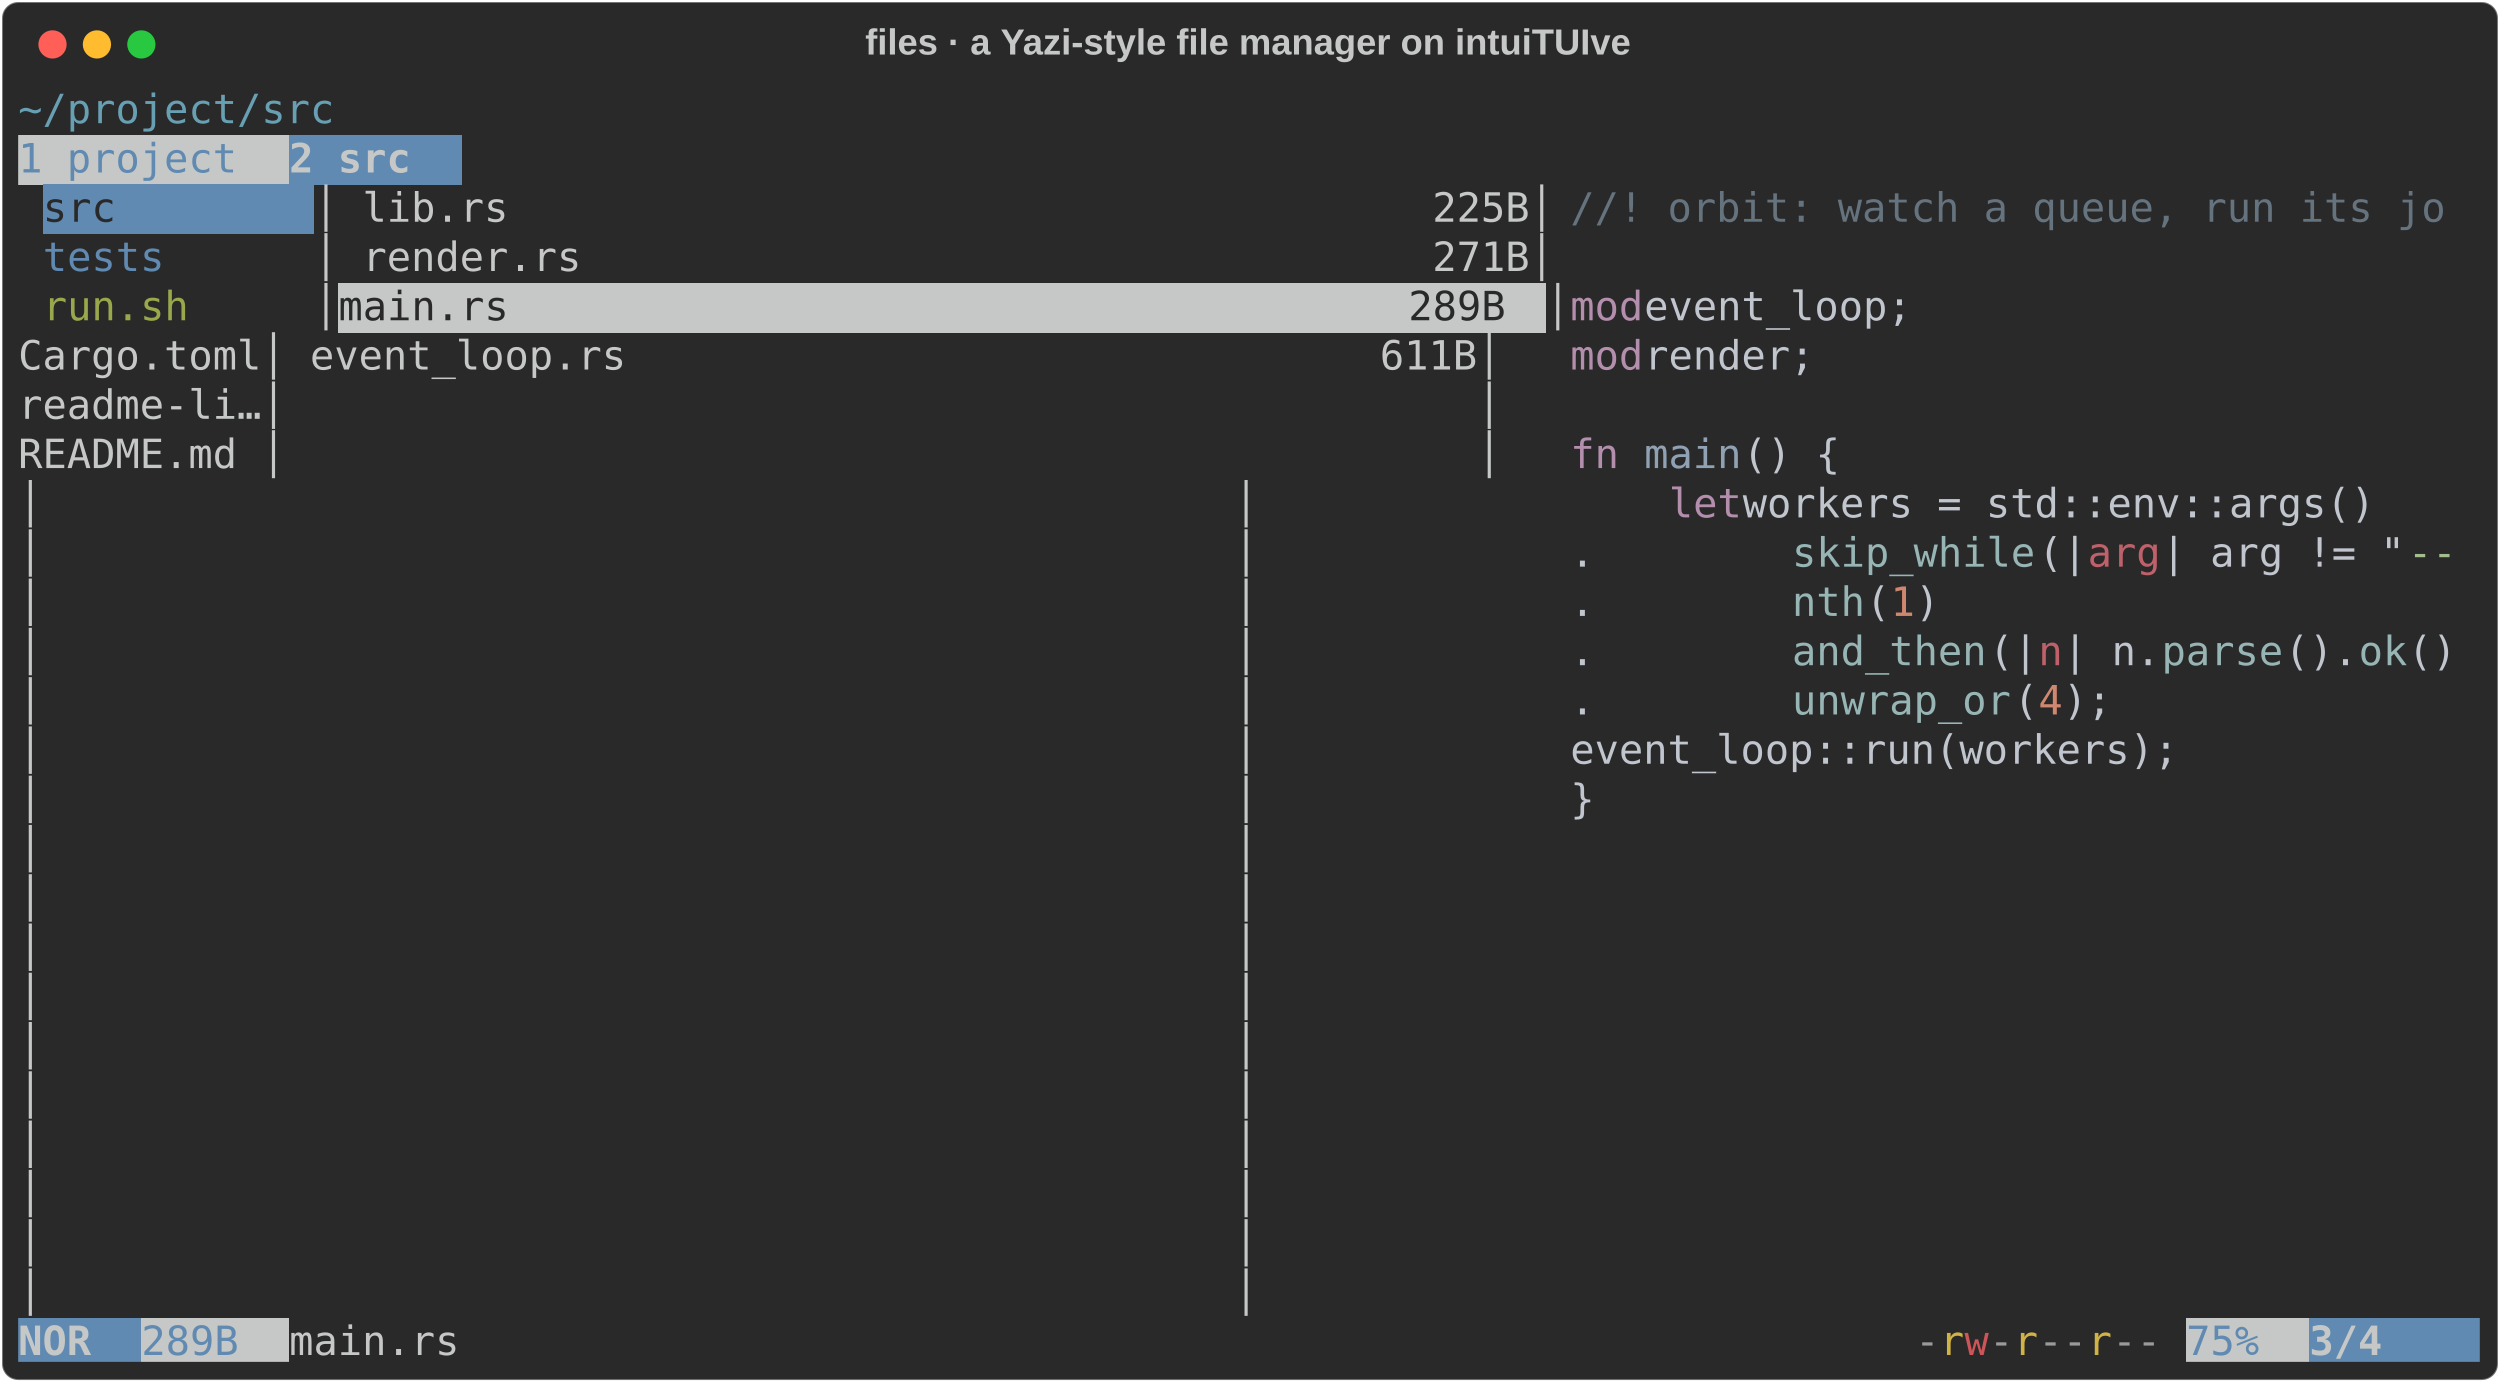
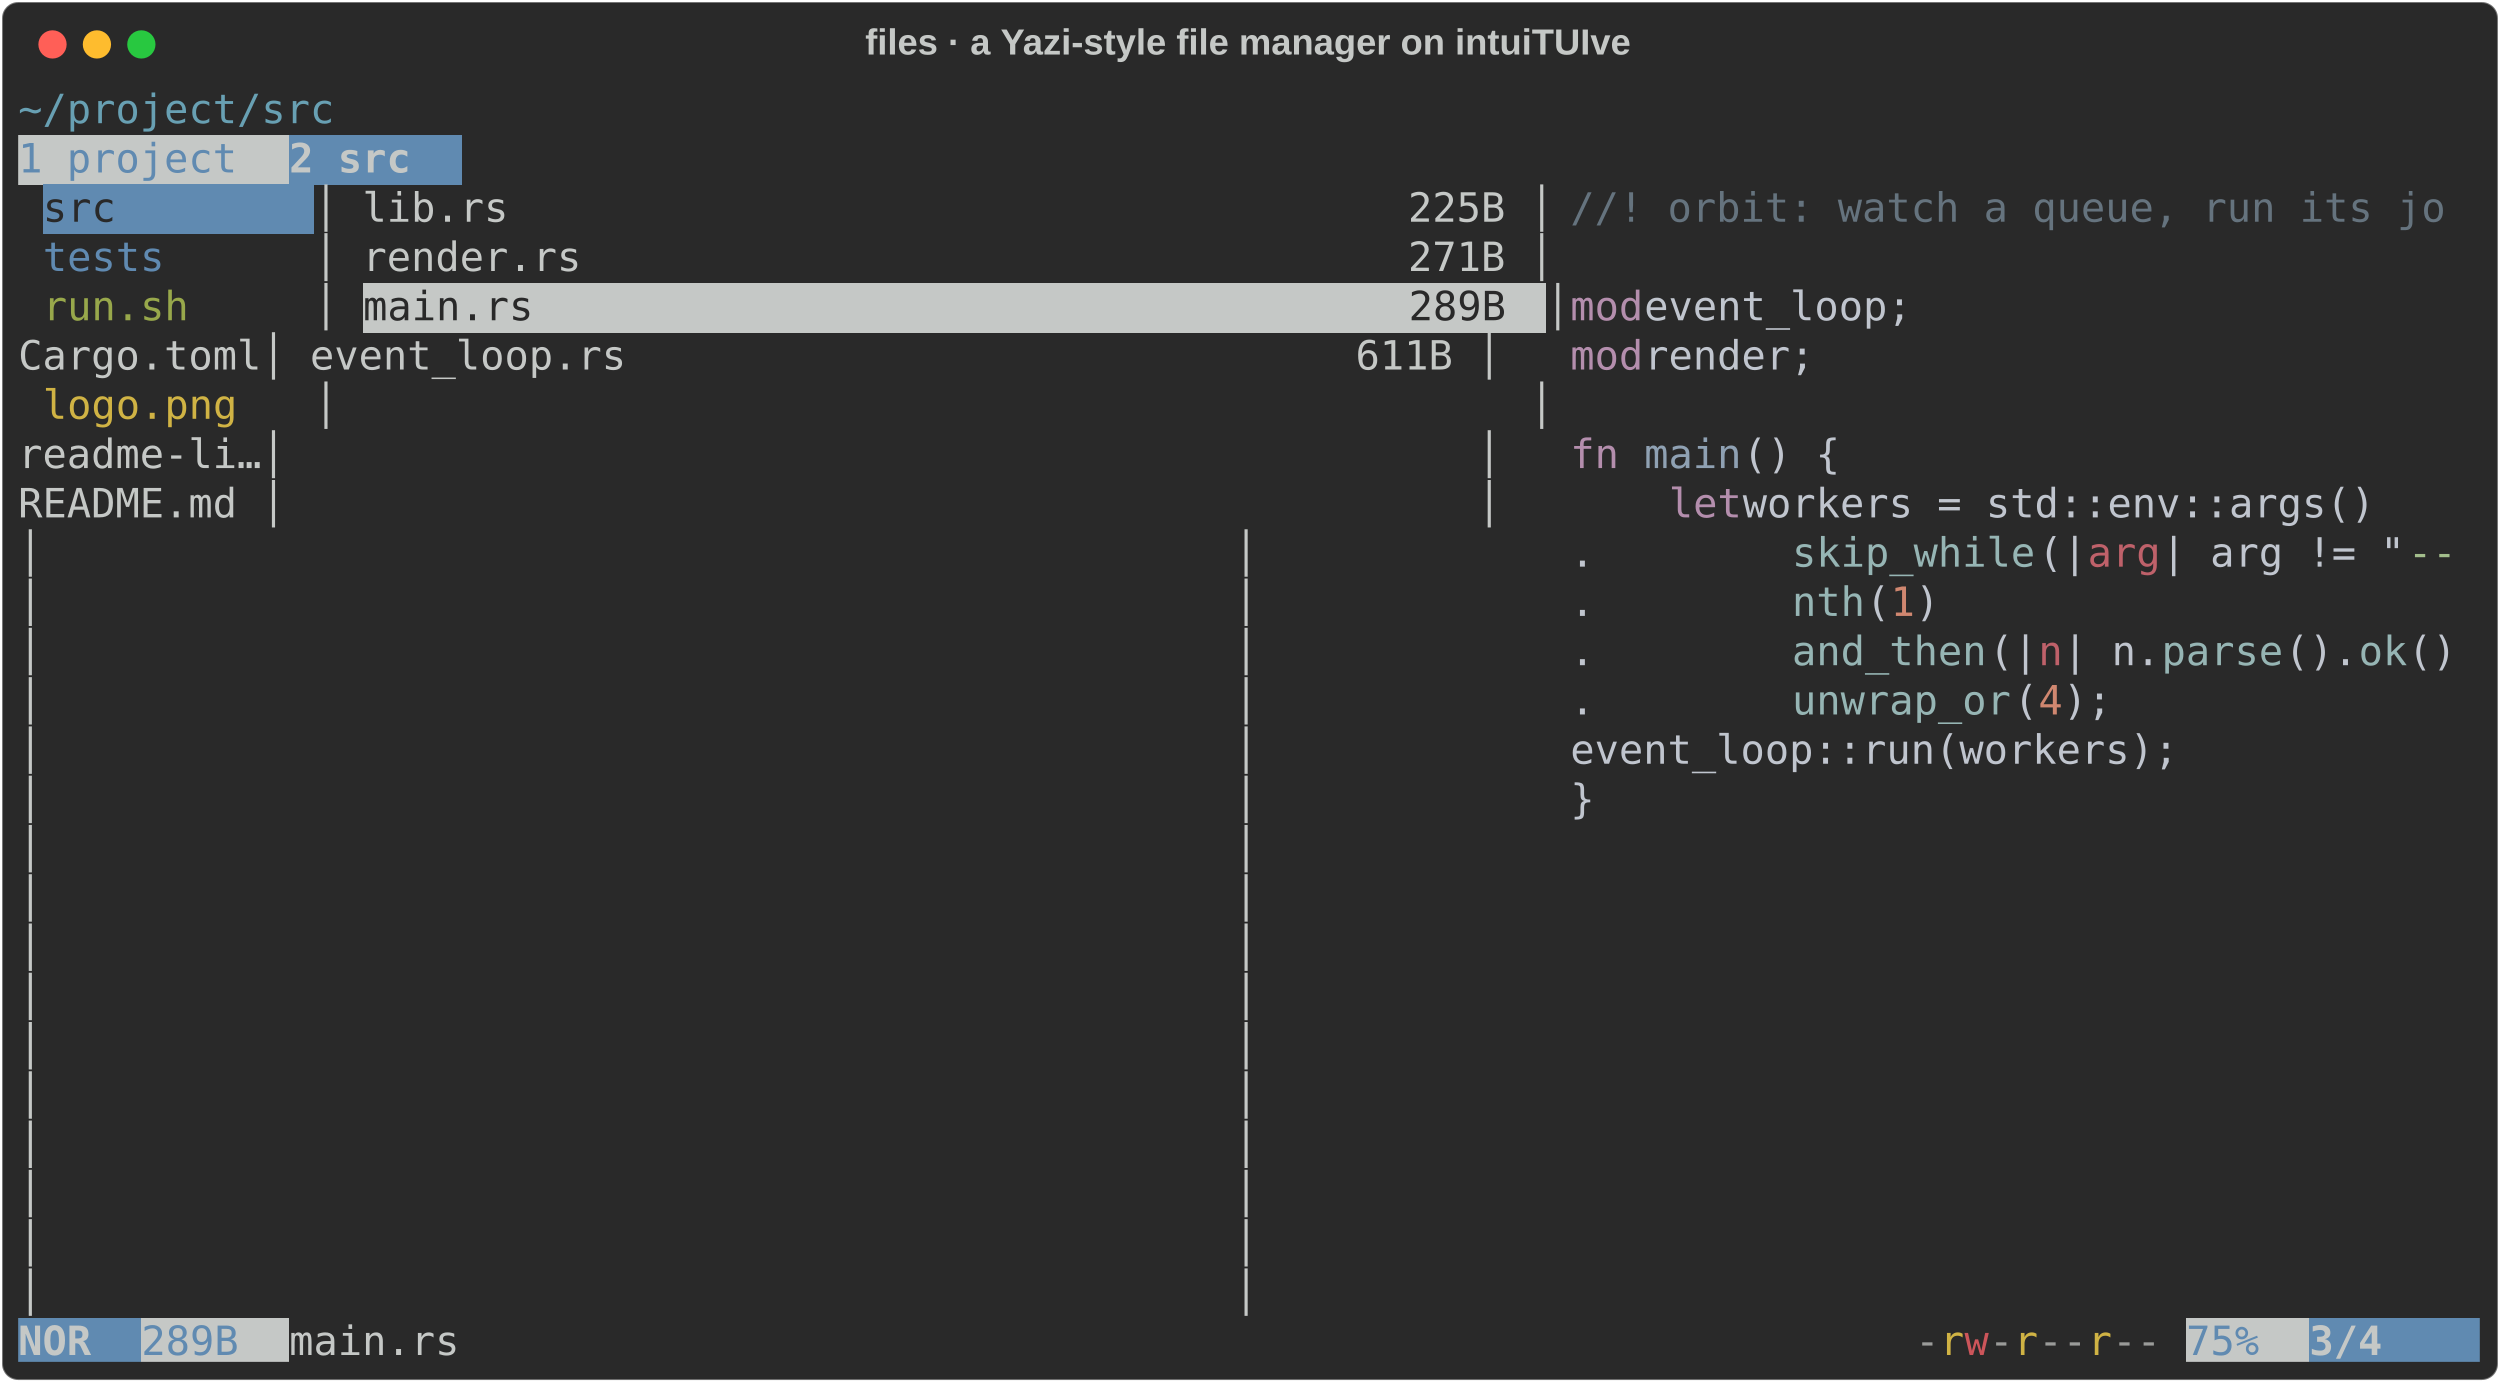
<svg xmlns="http://www.w3.org/2000/svg" class="rich-terminal" viewBox="0 0 1238 684.4">
  <style>

    @font-face {
        font-family: "Fira Code";
        src: local("FiraCode-Regular"),
                url("https://cdnjs.cloudflare.com/ajax/libs/firacode/6.2.0/woff2/FiraCode-Regular.woff2") format("woff2"),
                url("https://cdnjs.cloudflare.com/ajax/libs/firacode/6.2.0/woff/FiraCode-Regular.woff") format("woff");
        font-style: normal;
        font-weight: 400;
    }
    @font-face {
        font-family: "Fira Code";
        src: local("FiraCode-Bold"),
                url("https://cdnjs.cloudflare.com/ajax/libs/firacode/6.2.0/woff2/FiraCode-Bold.woff2") format("woff2"),
                url("https://cdnjs.cloudflare.com/ajax/libs/firacode/6.2.0/woff/FiraCode-Bold.woff") format("woff");
        font-style: bold;
        font-weight: 700;
    }

    .rich-record-matrix {
        font-family: Fira Code, monospace;
        font-size: 20px;
        line-height: 24.4px;
        font-variant-east-asian: full-width;
    }

    .rich-record-title {
        font-size: 18px;
        font-weight: bold;
        font-family: arial;
    }

    .rich-record-r1 { fill: #68a0b3 }
.rich-record-r2 { fill: #c5c8c6 }
.rich-record-r3 { fill: #608ab1 }
.rich-record-r4 { fill: #c5c8c6;font-weight: bold }
.rich-record-r5 { fill: #292929 }
.rich-record-r6 { fill: #65737e }
.rich-record-r7 { fill: #98a84b }
.rich-record-r8 { fill: #b48ead }
.rich-record-r9 { fill: #c0c5ce }
- .rich-record-r10 { fill: #8fa1b3 }
- .rich-record-r11 { fill: #96b5b4 }
- .rich-record-r12 { fill: #bf616a }
- .rich-record-r13 { fill: #a3be8c }
- .rich-record-r14 { fill: #d08770 }
- .rich-record-r15 { fill: #9a9b99 }
- .rich-record-r16 { fill: #d0b344 }
+ .rich-record-r10 { fill: #d0b344 }
+ .rich-record-r11 { fill: #8fa1b3 }
+ .rich-record-r12 { fill: #96b5b4 }
+ .rich-record-r13 { fill: #bf616a }
+ .rich-record-r14 { fill: #a3be8c }
+ .rich-record-r15 { fill: #d08770 }
+ .rich-record-r16 { fill: #9a9b99 }
.rich-record-r17 { fill: #cc555a }
    </style>
  <defs>
    <clipPath id="rich-record-clip-terminal">
      <rect x="0" y="0" width="1219.0" height="633.4" />
    </clipPath>
    <clipPath id="rich-record-line-0">
      <rect x="0" y="1.5" width="1220" height="24.65" />
    </clipPath>
    <clipPath id="rich-record-line-1">
      <rect x="0" y="25.9" width="1220" height="24.65" />
    </clipPath>
    <clipPath id="rich-record-line-2">
      <rect x="0" y="50.3" width="1220" height="24.65" />
    </clipPath>
    <clipPath id="rich-record-line-3">
      <rect x="0" y="74.7" width="1220" height="24.65" />
    </clipPath>
    <clipPath id="rich-record-line-4">
      <rect x="0" y="99.1" width="1220" height="24.65" />
    </clipPath>
    <clipPath id="rich-record-line-5">
      <rect x="0" y="123.5" width="1220" height="24.65" />
    </clipPath>
    <clipPath id="rich-record-line-6">
      <rect x="0" y="147.9" width="1220" height="24.65" />
    </clipPath>
    <clipPath id="rich-record-line-7">
      <rect x="0" y="172.3" width="1220" height="24.65" />
    </clipPath>
    <clipPath id="rich-record-line-8">
      <rect x="0" y="196.7" width="1220" height="24.65" />
    </clipPath>
    <clipPath id="rich-record-line-9">
      <rect x="0" y="221.1" width="1220" height="24.65" />
    </clipPath>
    <clipPath id="rich-record-line-10">
      <rect x="0" y="245.5" width="1220" height="24.65" />
    </clipPath>
    <clipPath id="rich-record-line-11">
      <rect x="0" y="269.9" width="1220" height="24.65" />
    </clipPath>
    <clipPath id="rich-record-line-12">
      <rect x="0" y="294.3" width="1220" height="24.65" />
    </clipPath>
    <clipPath id="rich-record-line-13">
      <rect x="0" y="318.7" width="1220" height="24.65" />
    </clipPath>
    <clipPath id="rich-record-line-14">
      <rect x="0" y="343.1" width="1220" height="24.65" />
    </clipPath>
    <clipPath id="rich-record-line-15">
      <rect x="0" y="367.5" width="1220" height="24.65" />
    </clipPath>
    <clipPath id="rich-record-line-16">
      <rect x="0" y="391.9" width="1220" height="24.65" />
    </clipPath>
    <clipPath id="rich-record-line-17">
      <rect x="0" y="416.3" width="1220" height="24.65" />
    </clipPath>
    <clipPath id="rich-record-line-18">
      <rect x="0" y="440.7" width="1220" height="24.65" />
    </clipPath>
    <clipPath id="rich-record-line-19">
      <rect x="0" y="465.1" width="1220" height="24.65" />
    </clipPath>
    <clipPath id="rich-record-line-20">
      <rect x="0" y="489.5" width="1220" height="24.65" />
    </clipPath>
    <clipPath id="rich-record-line-21">
      <rect x="0" y="513.9" width="1220" height="24.65" />
    </clipPath>
    <clipPath id="rich-record-line-22">
      <rect x="0" y="538.3" width="1220" height="24.65" />
    </clipPath>
    <clipPath id="rich-record-line-23">
      <rect x="0" y="562.7" width="1220" height="24.65" />
    </clipPath>
    <clipPath id="rich-record-line-24">
      <rect x="0" y="587.1" width="1220" height="24.65" />
    </clipPath>
  </defs>
  <rect fill="#292929" stroke="rgba(255,255,255,0.35)" stroke-width="1" x="1" y="1" width="1236" height="682.4" rx="8" />
  <text class="rich-record-title" fill="#c5c8c6" text-anchor="middle" x="618" y="27">files · a Yazi-style file manager on intuiTUIve</text>
  <g transform="translate(26,22)">
    <circle cx="0" cy="0" r="7" fill="#ff5f57" />
    <circle cx="22" cy="0" r="7" fill="#febc2e" />
    <circle cx="44" cy="0" r="7" fill="#28c840" />
  </g>
  <g transform="translate(9, 41)" clip-path="url(#rich-record-clip-terminal)">
    <rect fill="#c5c8c6" x="0" y="25.9" width="134.2" height="24.65" shape-rendering="crispEdges" />
    <rect fill="#608ab1" x="134.2" y="25.9" width="85.4" height="24.65" shape-rendering="crispEdges" />
    <rect fill="#608ab1" x="12.2" y="50.3" width="134.2" height="24.65" shape-rendering="crispEdges" />
-     <rect fill="#c5c8c6" x="158.6" y="99.1" width="597.8" height="24.65" shape-rendering="crispEdges" />
+     <rect fill="#c5c8c6" x="170.8" y="99.1" width="585.6" height="24.65" shape-rendering="crispEdges" />
    <rect fill="#608ab1" x="0" y="611.5" width="61" height="24.65" shape-rendering="crispEdges" />
    <rect fill="#c5c8c6" x="61" y="611.5" width="73.2" height="24.65" shape-rendering="crispEdges" />
    <rect fill="#c5c8c6" x="1073.6" y="611.5" width="61" height="24.65" shape-rendering="crispEdges" />
    <rect fill="#608ab1" x="1134.6" y="611.5" width="85.4" height="24.65" shape-rendering="crispEdges" />
    <g class="rich-record-matrix">
      <text class="rich-record-r1" x="0" y="20" textLength="158.6" clip-path="url(#rich-record-line-0)">~/project/src</text>
      <text class="rich-record-r2" x="1220" y="20" textLength="12.2" clip-path="url(#rich-record-line-0)">
</text>
      <text class="rich-record-r3" x="0" y="44.4" textLength="134.2" clip-path="url(#rich-record-line-1)"> 1 project </text>
      <text class="rich-record-r4" x="134.2" y="44.4" textLength="85.4" clip-path="url(#rich-record-line-1)"> 2 src </text>
      <text class="rich-record-r2" x="1220" y="44.4" textLength="12.2" clip-path="url(#rich-record-line-1)">
</text>
      <text class="rich-record-r5" x="12.2" y="68.8" textLength="134.2" clip-path="url(#rich-record-line-2)"> src       </text>
-       <text class="rich-record-r2" x="146.4" y="68.8" textLength="622.2" clip-path="url(#rich-record-line-2)">│ lib.rs                                      225B│</text>
+       <text class="rich-record-r2" x="146.4" y="68.8" textLength="622.2" clip-path="url(#rich-record-line-2)">│ lib.rs                                     225B │</text>
      <text class="rich-record-r6" x="768.6" y="68.8" textLength="439.2" clip-path="url(#rich-record-line-2)">//! orbit: watch a queue, run its jo</text>
      <text class="rich-record-r2" x="1220" y="68.8" textLength="12.2" clip-path="url(#rich-record-line-2)">
</text>
      <text class="rich-record-r3" x="12.2" y="93.2" textLength="134.2" clip-path="url(#rich-record-line-3)"> tests     </text>
-       <text class="rich-record-r2" x="146.4" y="93.2" textLength="1073.6" clip-path="url(#rich-record-line-3)">│ render.rs                                   271B│                                     </text>
+       <text class="rich-record-r2" x="146.4" y="93.2" textLength="1073.6" clip-path="url(#rich-record-line-3)">│ render.rs                                  271B │                                     </text>
      <text class="rich-record-r2" x="1220" y="93.2" textLength="12.2" clip-path="url(#rich-record-line-3)">
</text>
      <text class="rich-record-r7" x="12.2" y="117.6" textLength="134.2" clip-path="url(#rich-record-line-4)"> run.sh    </text>
-       <text class="rich-record-r2" x="146.4" y="117.6" textLength="12.2" clip-path="url(#rich-record-line-4)">│</text>
-       <text class="rich-record-r5" x="158.6" y="117.6" textLength="597.8" clip-path="url(#rich-record-line-4)"> main.rs                                     289B</text>
+       <text class="rich-record-r2" x="146.4" y="117.6" textLength="24.4" clip-path="url(#rich-record-line-4)">│ </text>
+       <text class="rich-record-r5" x="170.8" y="117.6" textLength="585.6" clip-path="url(#rich-record-line-4)">main.rs                                    289B </text>
      <text class="rich-record-r2" x="756.4" y="117.6" textLength="12.2" clip-path="url(#rich-record-line-4)">│</text>
      <text class="rich-record-r8" x="768.6" y="117.6" textLength="36.6" clip-path="url(#rich-record-line-4)">mod</text>
      <text class="rich-record-r9" x="805.2" y="117.6" textLength="146.4" clip-path="url(#rich-record-line-4)"> event_loop;</text>
      <text class="rich-record-r2" x="1220" y="117.6" textLength="12.2" clip-path="url(#rich-record-line-4)">
</text>
-       <text class="rich-record-r2" x="0" y="142" textLength="768.6" clip-path="url(#rich-record-line-5)">  Cargo.toml│ event_loop.rs                               611B│</text>
+       <text class="rich-record-r2" x="0" y="142" textLength="768.6" clip-path="url(#rich-record-line-5)">  Cargo.toml│ event_loop.rs                              611B │</text>
      <text class="rich-record-r8" x="768.6" y="142" textLength="36.6" clip-path="url(#rich-record-line-5)">mod</text>
      <text class="rich-record-r9" x="805.2" y="142" textLength="97.6" clip-path="url(#rich-record-line-5)"> render;</text>
      <text class="rich-record-r2" x="1220" y="142" textLength="12.2" clip-path="url(#rich-record-line-5)">
</text>
-       <text class="rich-record-r2" x="0" y="166.4" textLength="1220" clip-path="url(#rich-record-line-6)">  readme-li…│                                                 │                                     </text>
+       <text class="rich-record-r10" x="12.2" y="166.4" textLength="134.2" clip-path="url(#rich-record-line-6)"> logo.png  </text>
+       <text class="rich-record-r2" x="146.4" y="166.4" textLength="1073.6" clip-path="url(#rich-record-line-6)">│                                                 │                                     </text>
      <text class="rich-record-r2" x="1220" y="166.4" textLength="12.2" clip-path="url(#rich-record-line-6)">
</text>
-       <text class="rich-record-r2" x="0" y="190.8" textLength="768.6" clip-path="url(#rich-record-line-7)">  README.md │                                                 │</text>
+       <text class="rich-record-r2" x="0" y="190.8" textLength="768.6" clip-path="url(#rich-record-line-7)">  readme-li…│                                                 │</text>
      <text class="rich-record-r8" x="768.6" y="190.8" textLength="24.4" clip-path="url(#rich-record-line-7)">fn</text>
-       <text class="rich-record-r10" x="805.2" y="190.8" textLength="48.8" clip-path="url(#rich-record-line-7)">main</text>
+       <text class="rich-record-r11" x="805.2" y="190.8" textLength="48.8" clip-path="url(#rich-record-line-7)">main</text>
      <text class="rich-record-r9" x="854" y="190.8" textLength="48.8" clip-path="url(#rich-record-line-7)">() {</text>
      <text class="rich-record-r2" x="1220" y="190.8" textLength="12.2" clip-path="url(#rich-record-line-7)">
</text>
-       <text class="rich-record-r2" x="0" y="215.2" textLength="768.6" clip-path="url(#rich-record-line-8)">            │                                                 │</text>
+       <text class="rich-record-r2" x="0" y="215.2" textLength="768.6" clip-path="url(#rich-record-line-8)">  README.md │                                                 │</text>
      <text class="rich-record-r8" x="817.4" y="215.2" textLength="36.6" clip-path="url(#rich-record-line-8)">let</text>
      <text class="rich-record-r9" x="854" y="215.2" textLength="329.4" clip-path="url(#rich-record-line-8)"> workers = std::env::args()</text>
      <text class="rich-record-r2" x="1220" y="215.2" textLength="12.2" clip-path="url(#rich-record-line-8)">
</text>
      <text class="rich-record-r2" x="0" y="239.6" textLength="768.6" clip-path="url(#rich-record-line-9)">            │                                                 │</text>
      <text class="rich-record-r9" x="768.6" y="239.6" textLength="109.8" clip-path="url(#rich-record-line-9)">        .</text>
-       <text class="rich-record-r11" x="878.4" y="239.6" textLength="122" clip-path="url(#rich-record-line-9)">skip_while</text>
+       <text class="rich-record-r12" x="878.4" y="239.6" textLength="122" clip-path="url(#rich-record-line-9)">skip_while</text>
      <text class="rich-record-r9" x="1000.4" y="239.6" textLength="24.4" clip-path="url(#rich-record-line-9)">(|</text>
-       <text class="rich-record-r12" x="1024.8" y="239.6" textLength="36.6" clip-path="url(#rich-record-line-9)">arg</text>
+       <text class="rich-record-r13" x="1024.8" y="239.6" textLength="36.6" clip-path="url(#rich-record-line-9)">arg</text>
      <text class="rich-record-r9" x="1061.4" y="239.6" textLength="122" clip-path="url(#rich-record-line-9)">| arg != "</text>
-       <text class="rich-record-r13" x="1183.4" y="239.6" textLength="24.4" clip-path="url(#rich-record-line-9)">--</text>
+       <text class="rich-record-r14" x="1183.4" y="239.6" textLength="24.4" clip-path="url(#rich-record-line-9)">--</text>
      <text class="rich-record-r2" x="1220" y="239.6" textLength="12.2" clip-path="url(#rich-record-line-9)">
</text>
      <text class="rich-record-r2" x="0" y="264" textLength="768.6" clip-path="url(#rich-record-line-10)">            │                                                 │</text>
      <text class="rich-record-r9" x="768.6" y="264" textLength="109.8" clip-path="url(#rich-record-line-10)">        .</text>
-       <text class="rich-record-r11" x="878.4" y="264" textLength="36.6" clip-path="url(#rich-record-line-10)">nth</text>
+       <text class="rich-record-r12" x="878.4" y="264" textLength="36.6" clip-path="url(#rich-record-line-10)">nth</text>
      <text class="rich-record-r9" x="915" y="264" textLength="12.2" clip-path="url(#rich-record-line-10)">(</text>
-       <text class="rich-record-r14" x="927.2" y="264" textLength="12.2" clip-path="url(#rich-record-line-10)">1</text>
+       <text class="rich-record-r15" x="927.2" y="264" textLength="12.2" clip-path="url(#rich-record-line-10)">1</text>
      <text class="rich-record-r9" x="939.4" y="264" textLength="12.2" clip-path="url(#rich-record-line-10)">)</text>
      <text class="rich-record-r2" x="1220" y="264" textLength="12.2" clip-path="url(#rich-record-line-10)">
</text>
      <text class="rich-record-r2" x="0" y="288.4" textLength="768.6" clip-path="url(#rich-record-line-11)">            │                                                 │</text>
      <text class="rich-record-r9" x="768.6" y="288.4" textLength="109.8" clip-path="url(#rich-record-line-11)">        .</text>
-       <text class="rich-record-r11" x="878.4" y="288.4" textLength="97.6" clip-path="url(#rich-record-line-11)">and_then</text>
+       <text class="rich-record-r12" x="878.4" y="288.4" textLength="97.6" clip-path="url(#rich-record-line-11)">and_then</text>
      <text class="rich-record-r9" x="976" y="288.4" textLength="24.4" clip-path="url(#rich-record-line-11)">(|</text>
-       <text class="rich-record-r12" x="1000.4" y="288.4" textLength="12.2" clip-path="url(#rich-record-line-11)">n</text>
+       <text class="rich-record-r13" x="1000.4" y="288.4" textLength="12.2" clip-path="url(#rich-record-line-11)">n</text>
      <text class="rich-record-r9" x="1012.6" y="288.4" textLength="48.8" clip-path="url(#rich-record-line-11)">| n.</text>
-       <text class="rich-record-r11" x="1061.4" y="288.4" textLength="61" clip-path="url(#rich-record-line-11)">parse</text>
+       <text class="rich-record-r12" x="1061.4" y="288.4" textLength="61" clip-path="url(#rich-record-line-11)">parse</text>
      <text class="rich-record-r9" x="1122.4" y="288.4" textLength="36.6" clip-path="url(#rich-record-line-11)">().</text>
-       <text class="rich-record-r11" x="1159" y="288.4" textLength="24.4" clip-path="url(#rich-record-line-11)">ok</text>
+       <text class="rich-record-r12" x="1159" y="288.4" textLength="24.4" clip-path="url(#rich-record-line-11)">ok</text>
      <text class="rich-record-r9" x="1183.4" y="288.4" textLength="24.4" clip-path="url(#rich-record-line-11)">()</text>
      <text class="rich-record-r2" x="1220" y="288.4" textLength="12.2" clip-path="url(#rich-record-line-11)">
</text>
      <text class="rich-record-r2" x="0" y="312.8" textLength="768.6" clip-path="url(#rich-record-line-12)">            │                                                 │</text>
      <text class="rich-record-r9" x="768.6" y="312.8" textLength="109.8" clip-path="url(#rich-record-line-12)">        .</text>
-       <text class="rich-record-r11" x="878.4" y="312.8" textLength="109.8" clip-path="url(#rich-record-line-12)">unwrap_or</text>
+       <text class="rich-record-r12" x="878.4" y="312.8" textLength="109.8" clip-path="url(#rich-record-line-12)">unwrap_or</text>
      <text class="rich-record-r9" x="988.2" y="312.8" textLength="12.2" clip-path="url(#rich-record-line-12)">(</text>
-       <text class="rich-record-r14" x="1000.4" y="312.8" textLength="12.2" clip-path="url(#rich-record-line-12)">4</text>
+       <text class="rich-record-r15" x="1000.4" y="312.8" textLength="12.2" clip-path="url(#rich-record-line-12)">4</text>
      <text class="rich-record-r9" x="1012.6" y="312.8" textLength="24.4" clip-path="url(#rich-record-line-12)">);</text>
      <text class="rich-record-r2" x="1220" y="312.8" textLength="12.2" clip-path="url(#rich-record-line-12)">
</text>
      <text class="rich-record-r2" x="0" y="337.2" textLength="768.6" clip-path="url(#rich-record-line-13)">            │                                                 │</text>
      <text class="rich-record-r9" x="768.6" y="337.2" textLength="353.8" clip-path="url(#rich-record-line-13)">    event_loop::run(workers);</text>
      <text class="rich-record-r2" x="1220" y="337.2" textLength="12.2" clip-path="url(#rich-record-line-13)">
</text>
      <text class="rich-record-r2" x="0" y="361.6" textLength="768.6" clip-path="url(#rich-record-line-14)">            │                                                 │</text>
      <text class="rich-record-r9" x="768.6" y="361.6" textLength="12.2" clip-path="url(#rich-record-line-14)">}</text>
      <text class="rich-record-r2" x="1220" y="361.6" textLength="12.2" clip-path="url(#rich-record-line-14)">
</text>
      <text class="rich-record-r2" x="0" y="386" textLength="1220" clip-path="url(#rich-record-line-15)">            │                                                 │                                     </text>
      <text class="rich-record-r2" x="1220" y="386" textLength="12.2" clip-path="url(#rich-record-line-15)">
</text>
      <text class="rich-record-r2" x="0" y="410.4" textLength="1220" clip-path="url(#rich-record-line-16)">            │                                                 │                                     </text>
      <text class="rich-record-r2" x="1220" y="410.4" textLength="12.2" clip-path="url(#rich-record-line-16)">
</text>
      <text class="rich-record-r2" x="0" y="434.8" textLength="1220" clip-path="url(#rich-record-line-17)">            │                                                 │                                     </text>
      <text class="rich-record-r2" x="1220" y="434.8" textLength="12.2" clip-path="url(#rich-record-line-17)">
</text>
      <text class="rich-record-r2" x="0" y="459.2" textLength="1220" clip-path="url(#rich-record-line-18)">            │                                                 │                                     </text>
      <text class="rich-record-r2" x="1220" y="459.2" textLength="12.2" clip-path="url(#rich-record-line-18)">
</text>
      <text class="rich-record-r2" x="0" y="483.6" textLength="1220" clip-path="url(#rich-record-line-19)">            │                                                 │                                     </text>
      <text class="rich-record-r2" x="1220" y="483.6" textLength="12.2" clip-path="url(#rich-record-line-19)">
</text>
      <text class="rich-record-r2" x="0" y="508" textLength="1220" clip-path="url(#rich-record-line-20)">            │                                                 │                                     </text>
      <text class="rich-record-r2" x="1220" y="508" textLength="12.2" clip-path="url(#rich-record-line-20)">
</text>
      <text class="rich-record-r2" x="0" y="532.4" textLength="1220" clip-path="url(#rich-record-line-21)">            │                                                 │                                     </text>
      <text class="rich-record-r2" x="1220" y="532.4" textLength="12.2" clip-path="url(#rich-record-line-21)">
</text>
      <text class="rich-record-r2" x="0" y="556.8" textLength="1220" clip-path="url(#rich-record-line-22)">            │                                                 │                                     </text>
      <text class="rich-record-r2" x="1220" y="556.8" textLength="12.2" clip-path="url(#rich-record-line-22)">
</text>
      <text class="rich-record-r2" x="0" y="581.2" textLength="1220" clip-path="url(#rich-record-line-23)">            │                                                 │                                     </text>
      <text class="rich-record-r2" x="1220" y="581.2" textLength="12.2" clip-path="url(#rich-record-line-23)">
</text>
      <text class="rich-record-r2" x="0" y="605.6" textLength="1220" clip-path="url(#rich-record-line-24)">            │                                                 │                                     </text>
      <text class="rich-record-r2" x="1220" y="605.6" textLength="12.2" clip-path="url(#rich-record-line-24)">
</text>
      <text class="rich-record-r4" x="0" y="630" textLength="61" clip-path="url(#rich-record-line-25)"> NOR </text>
      <text class="rich-record-r3" x="61" y="630" textLength="73.2" clip-path="url(#rich-record-line-25)"> 289B </text>
      <text class="rich-record-r2" x="134.2" y="630" textLength="805.2" clip-path="url(#rich-record-line-25)"> main.rs                                                          </text>
-       <text class="rich-record-r15" x="939.4" y="630" textLength="12.2" clip-path="url(#rich-record-line-25)">-</text>
-       <text class="rich-record-r16" x="951.6" y="630" textLength="12.2" clip-path="url(#rich-record-line-25)">r</text>
+       <text class="rich-record-r16" x="939.4" y="630" textLength="12.2" clip-path="url(#rich-record-line-25)">-</text>
+       <text class="rich-record-r10" x="951.6" y="630" textLength="12.2" clip-path="url(#rich-record-line-25)">r</text>
      <text class="rich-record-r17" x="963.8" y="630" textLength="12.2" clip-path="url(#rich-record-line-25)">w</text>
-       <text class="rich-record-r15" x="976" y="630" textLength="12.2" clip-path="url(#rich-record-line-25)">-</text>
-       <text class="rich-record-r16" x="988.2" y="630" textLength="12.2" clip-path="url(#rich-record-line-25)">r</text>
-       <text class="rich-record-r15" x="1000.4" y="630" textLength="24.4" clip-path="url(#rich-record-line-25)">--</text>
-       <text class="rich-record-r16" x="1024.8" y="630" textLength="12.2" clip-path="url(#rich-record-line-25)">r</text>
-       <text class="rich-record-r15" x="1037" y="630" textLength="24.4" clip-path="url(#rich-record-line-25)">--</text>
+       <text class="rich-record-r16" x="976" y="630" textLength="12.2" clip-path="url(#rich-record-line-25)">-</text>
+       <text class="rich-record-r10" x="988.2" y="630" textLength="12.2" clip-path="url(#rich-record-line-25)">r</text>
+       <text class="rich-record-r16" x="1000.4" y="630" textLength="24.4" clip-path="url(#rich-record-line-25)">--</text>
+       <text class="rich-record-r10" x="1024.8" y="630" textLength="12.2" clip-path="url(#rich-record-line-25)">r</text>
+       <text class="rich-record-r16" x="1037" y="630" textLength="24.4" clip-path="url(#rich-record-line-25)">--</text>
      <text class="rich-record-r3" x="1073.6" y="630" textLength="61" clip-path="url(#rich-record-line-25)"> 75% </text>
      <text class="rich-record-r4" x="1134.6" y="630" textLength="85.4" clip-path="url(#rich-record-line-25)">  3/4  </text>
    </g>
  </g>
</svg>
